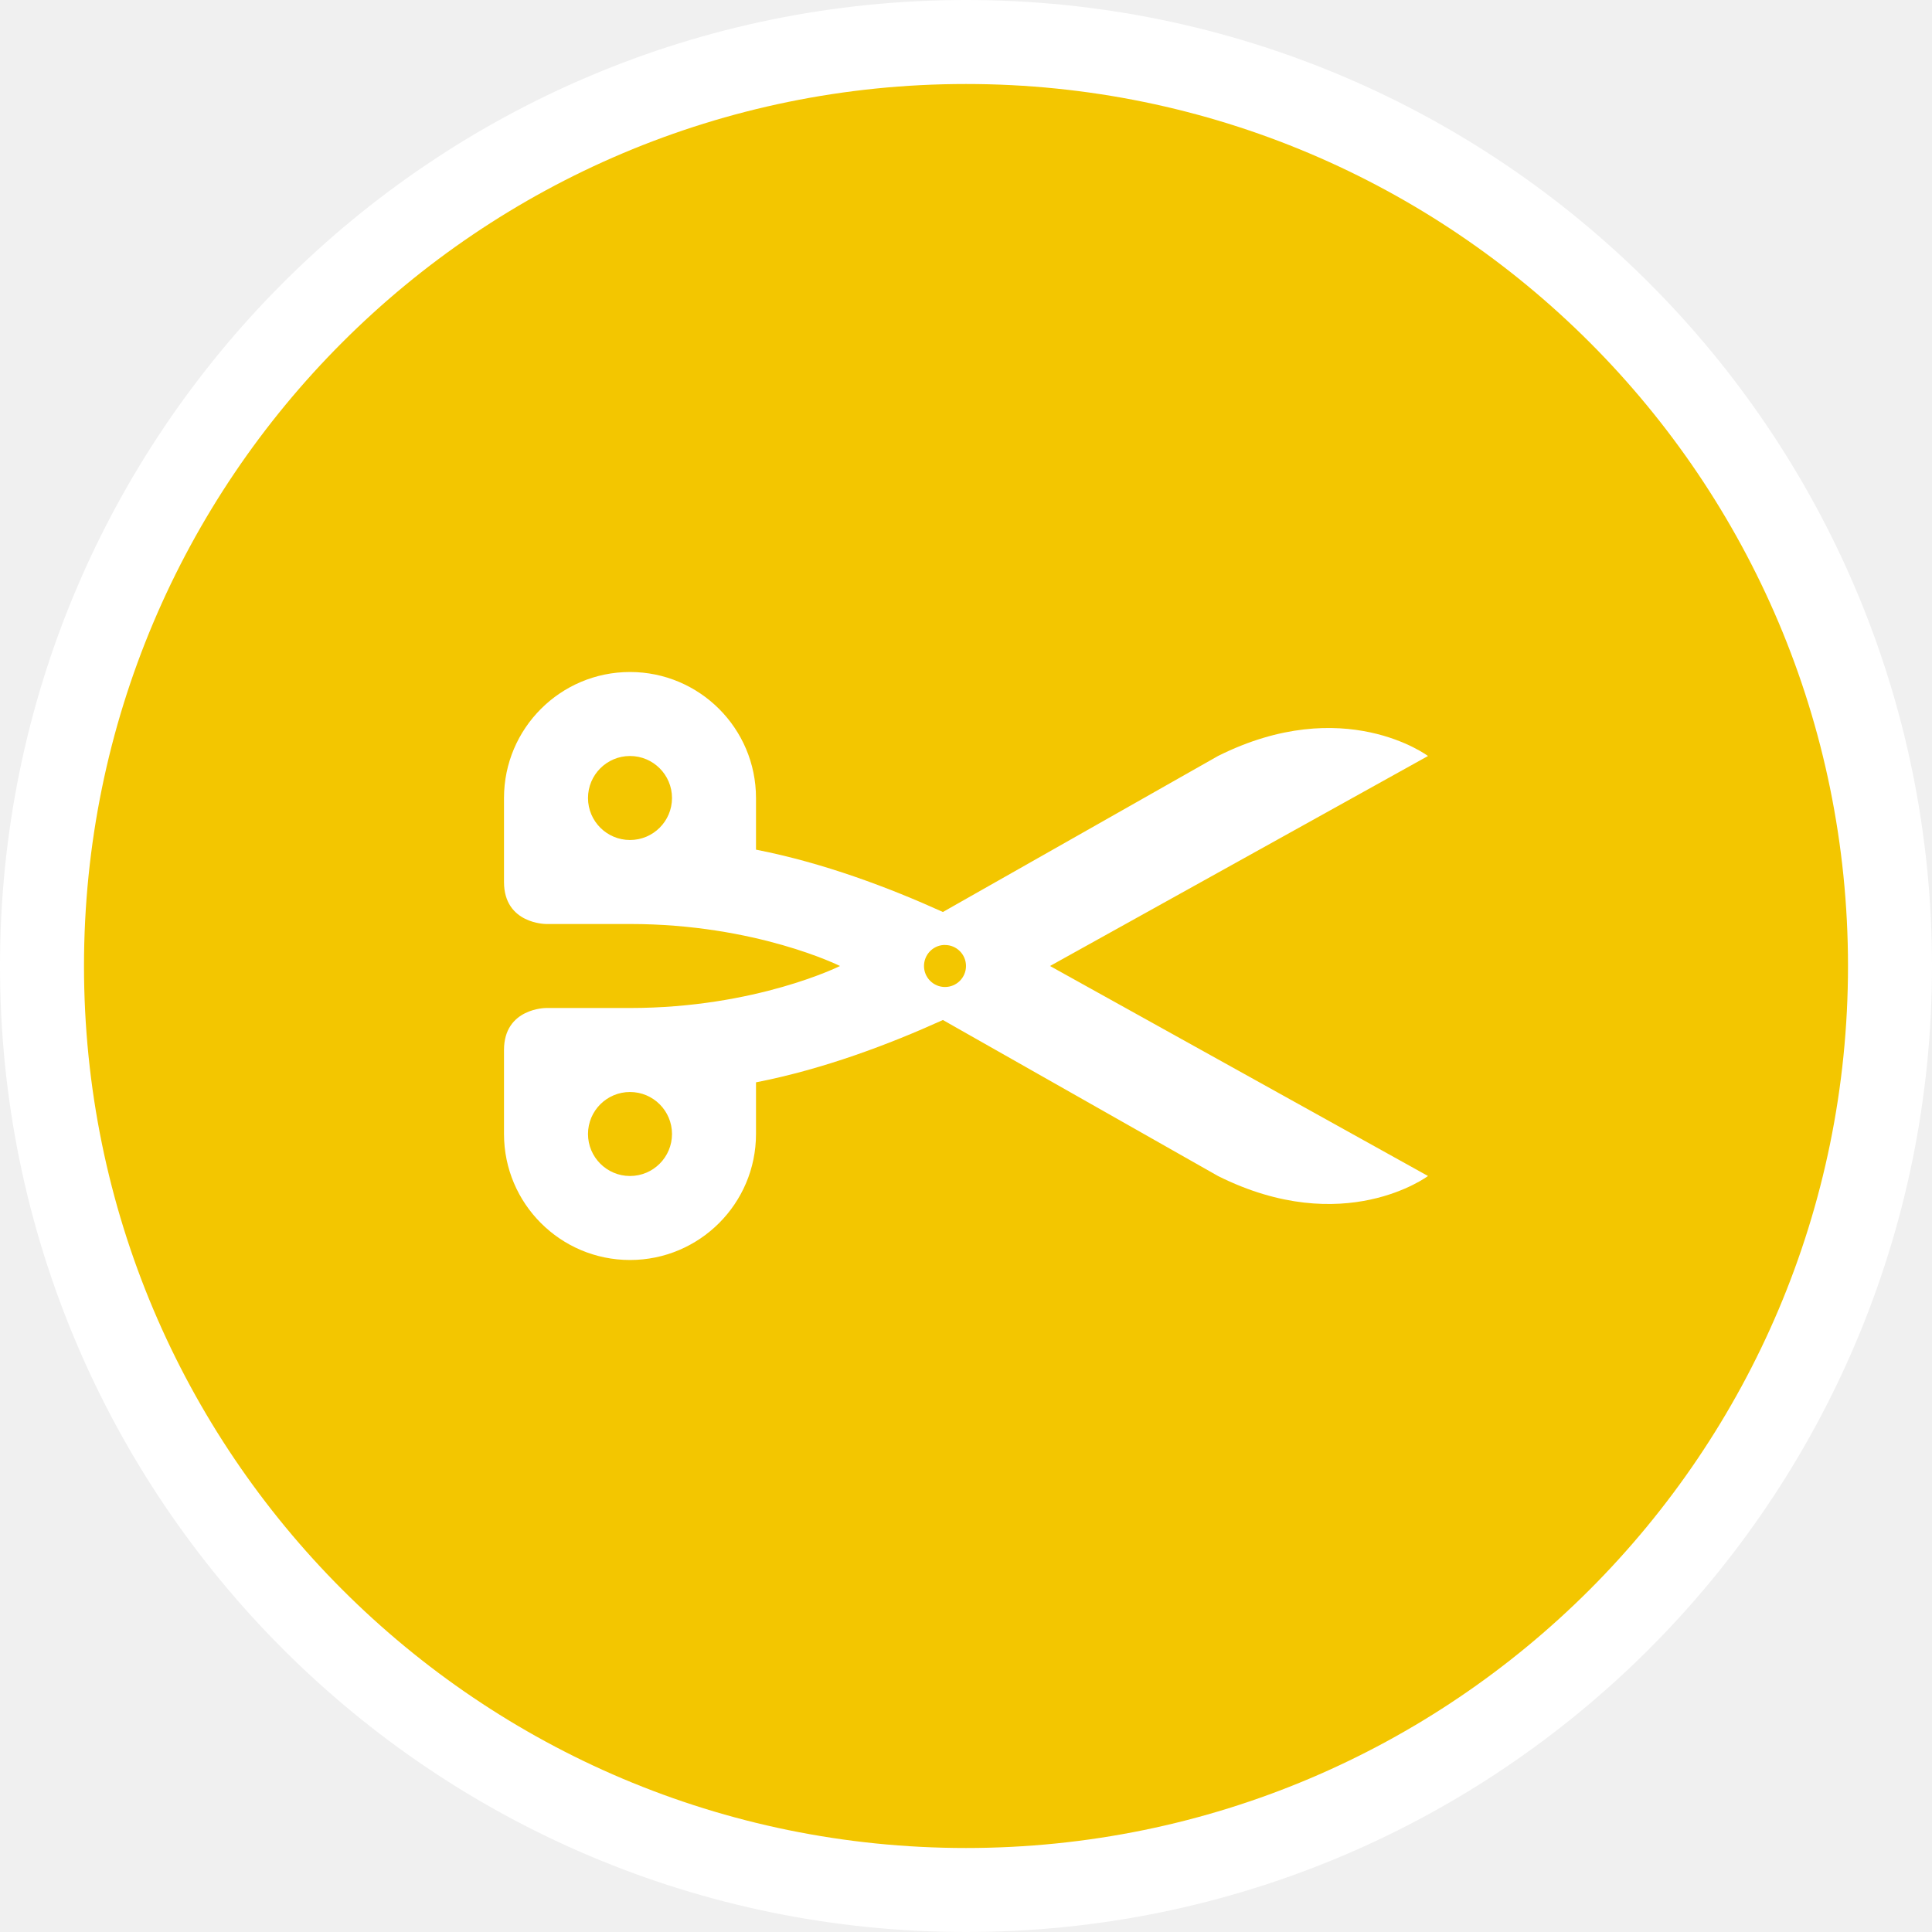
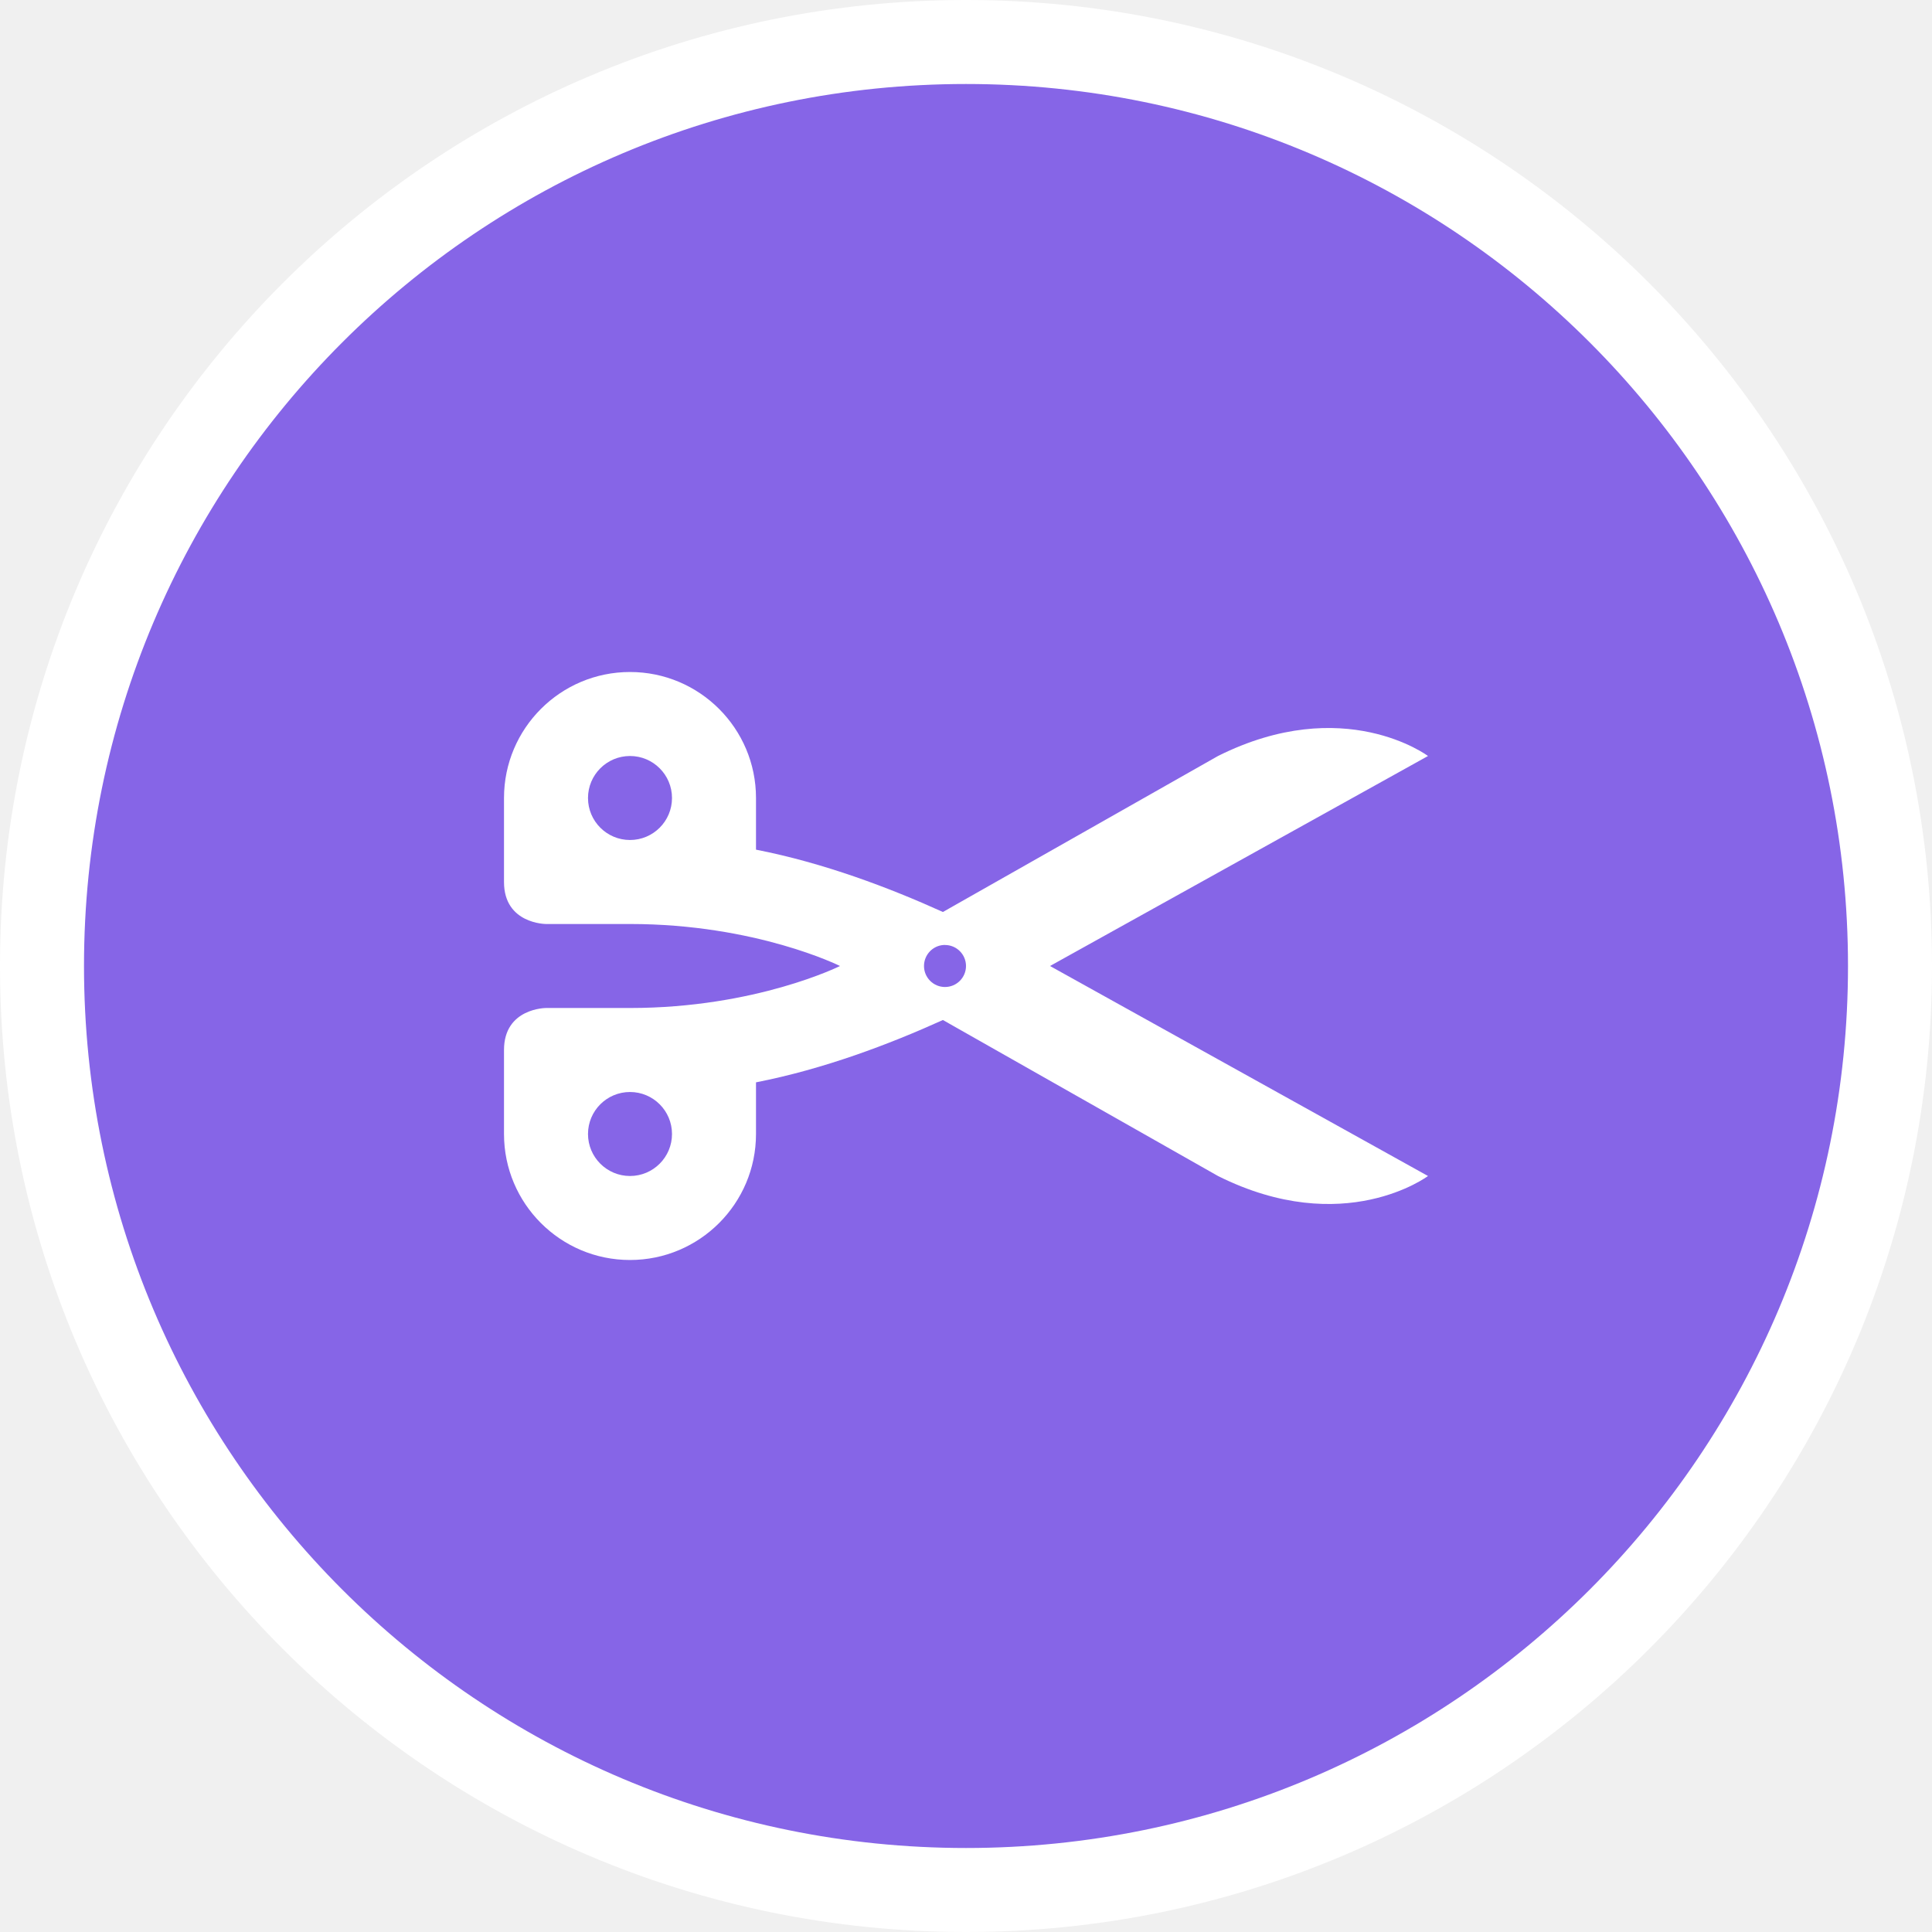
<svg xmlns="http://www.w3.org/2000/svg" viewBox="0 0 23 23" height="23" width="23">
  <rect fill="none" x="0" y="0" width="23" height="23" />
  <rect x="1" y="1" rx="10.5" ry="10.5" width="21" height="21" stroke="#ffffff" style="stroke-linejoin:round;stroke-miterlimit:4;" fill="#ffffff" stroke-width="2" />
-   <rect x="1" y="1" width="21" height="21" rx="10.5" ry="10.5" fill="#F3C600" />
+   <rect x="1" y="1" width="21" height="21" rx="10.5" ry="10.5" fill="#8665E7" />
  <path fill="#ffffff" transform="translate(6 6)" d="M1.5,2C0.672,2,0,2.672,0,3.5v1C0,5,0.5,5,0.5,5h1C3,5,4,5.5,4,5.5S3,6,1.5,6h-1C0.5,6,0,6,0,6.5v1  C0,8.328,0.672,9,1.5,9S3,8.328,3,7.5V6.885C3.808,6.727,4.587,6.432,5.225,6.143L8.5,8C10,8.75,11,8,11,8L6.5,5.5L11,3  c0,0-1-0.75-2.5,0L5.225,4.857C4.587,4.568,3.808,4.273,3,4.115V3.504C3,3.503,3,3.501,3,3.5C3,2.672,2.328,2,1.5,2z   M1.5,3C1.776,3,2,3.224,2,3.5S1.776,4,1.5,4S1,3.776,1,3.5S1.224,3,1.5,3z M5.232,5.25c0.006-0,0.012-0,0.018,0  c0.138,0,0.25,0.112,0.25,0.25S5.388,5.75,5.25,5.75S5,5.638,5,5.5C5,5.369,5.101,5.259,5.232,5.25z M1.5,7  C1.776,7,2,7.224,2,7.5S1.776,8,1.5,8S1,7.776,1,7.5S1.224,7,1.5,7z" />
</svg>
